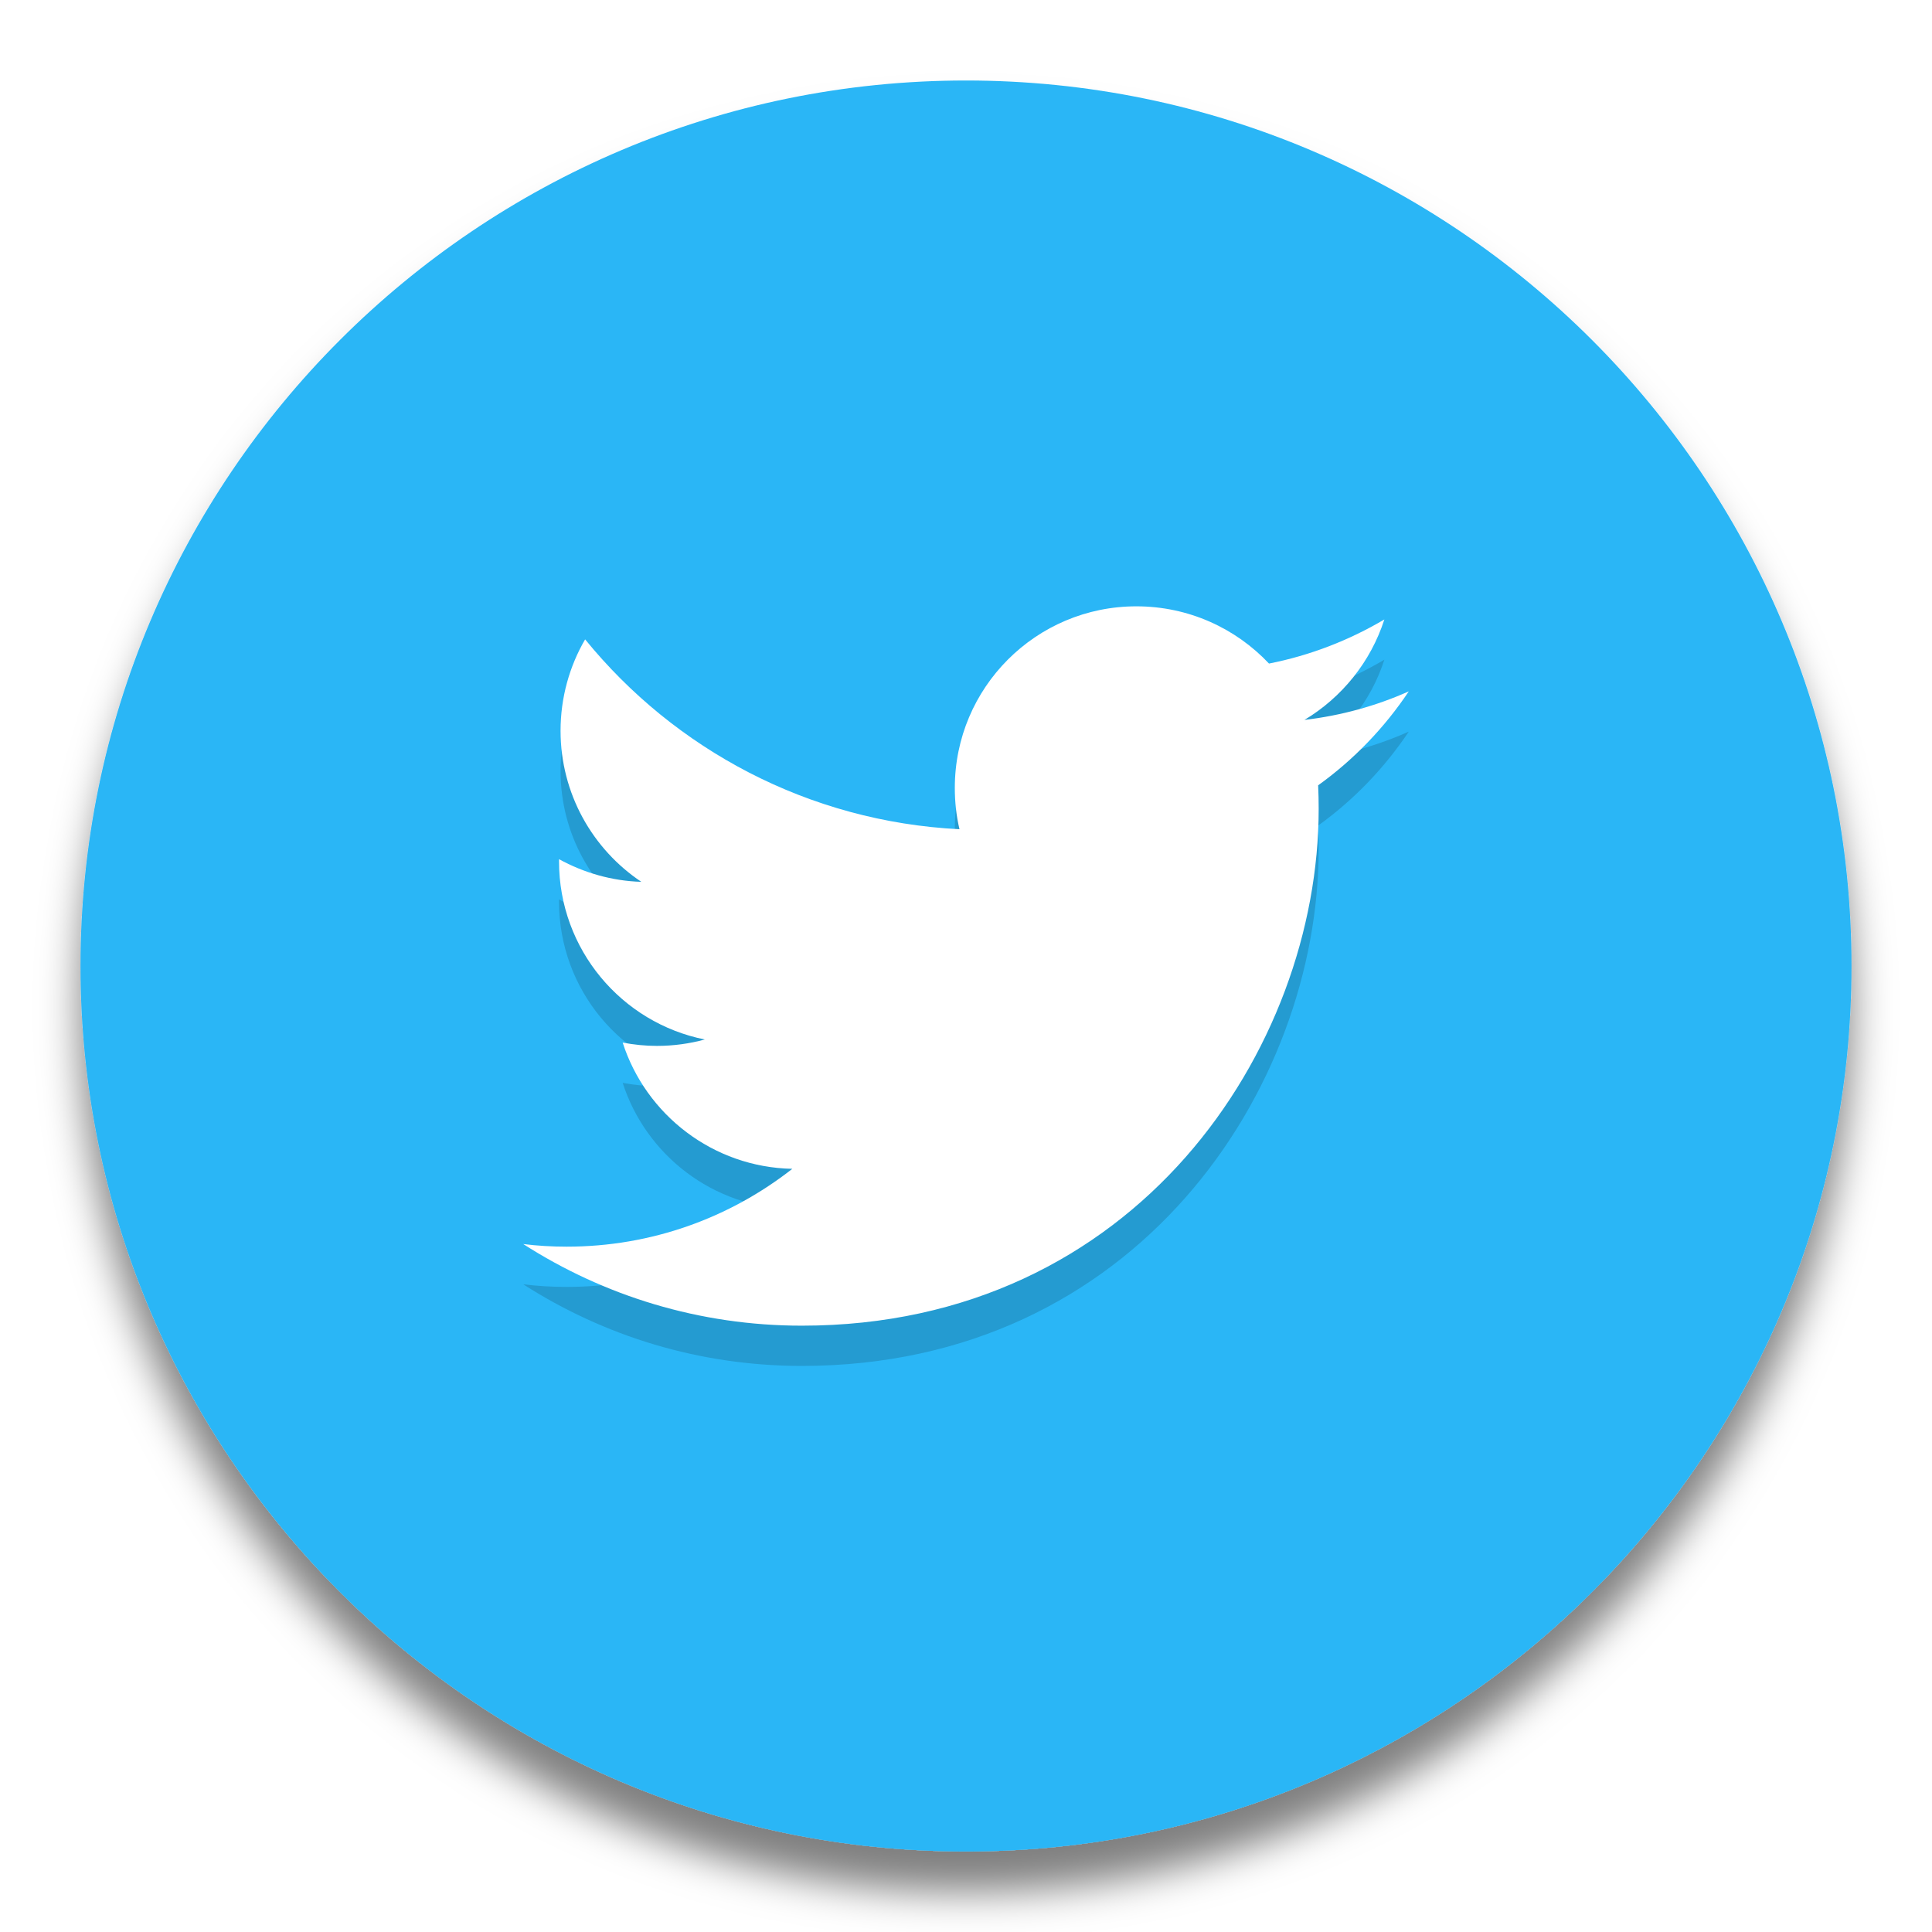
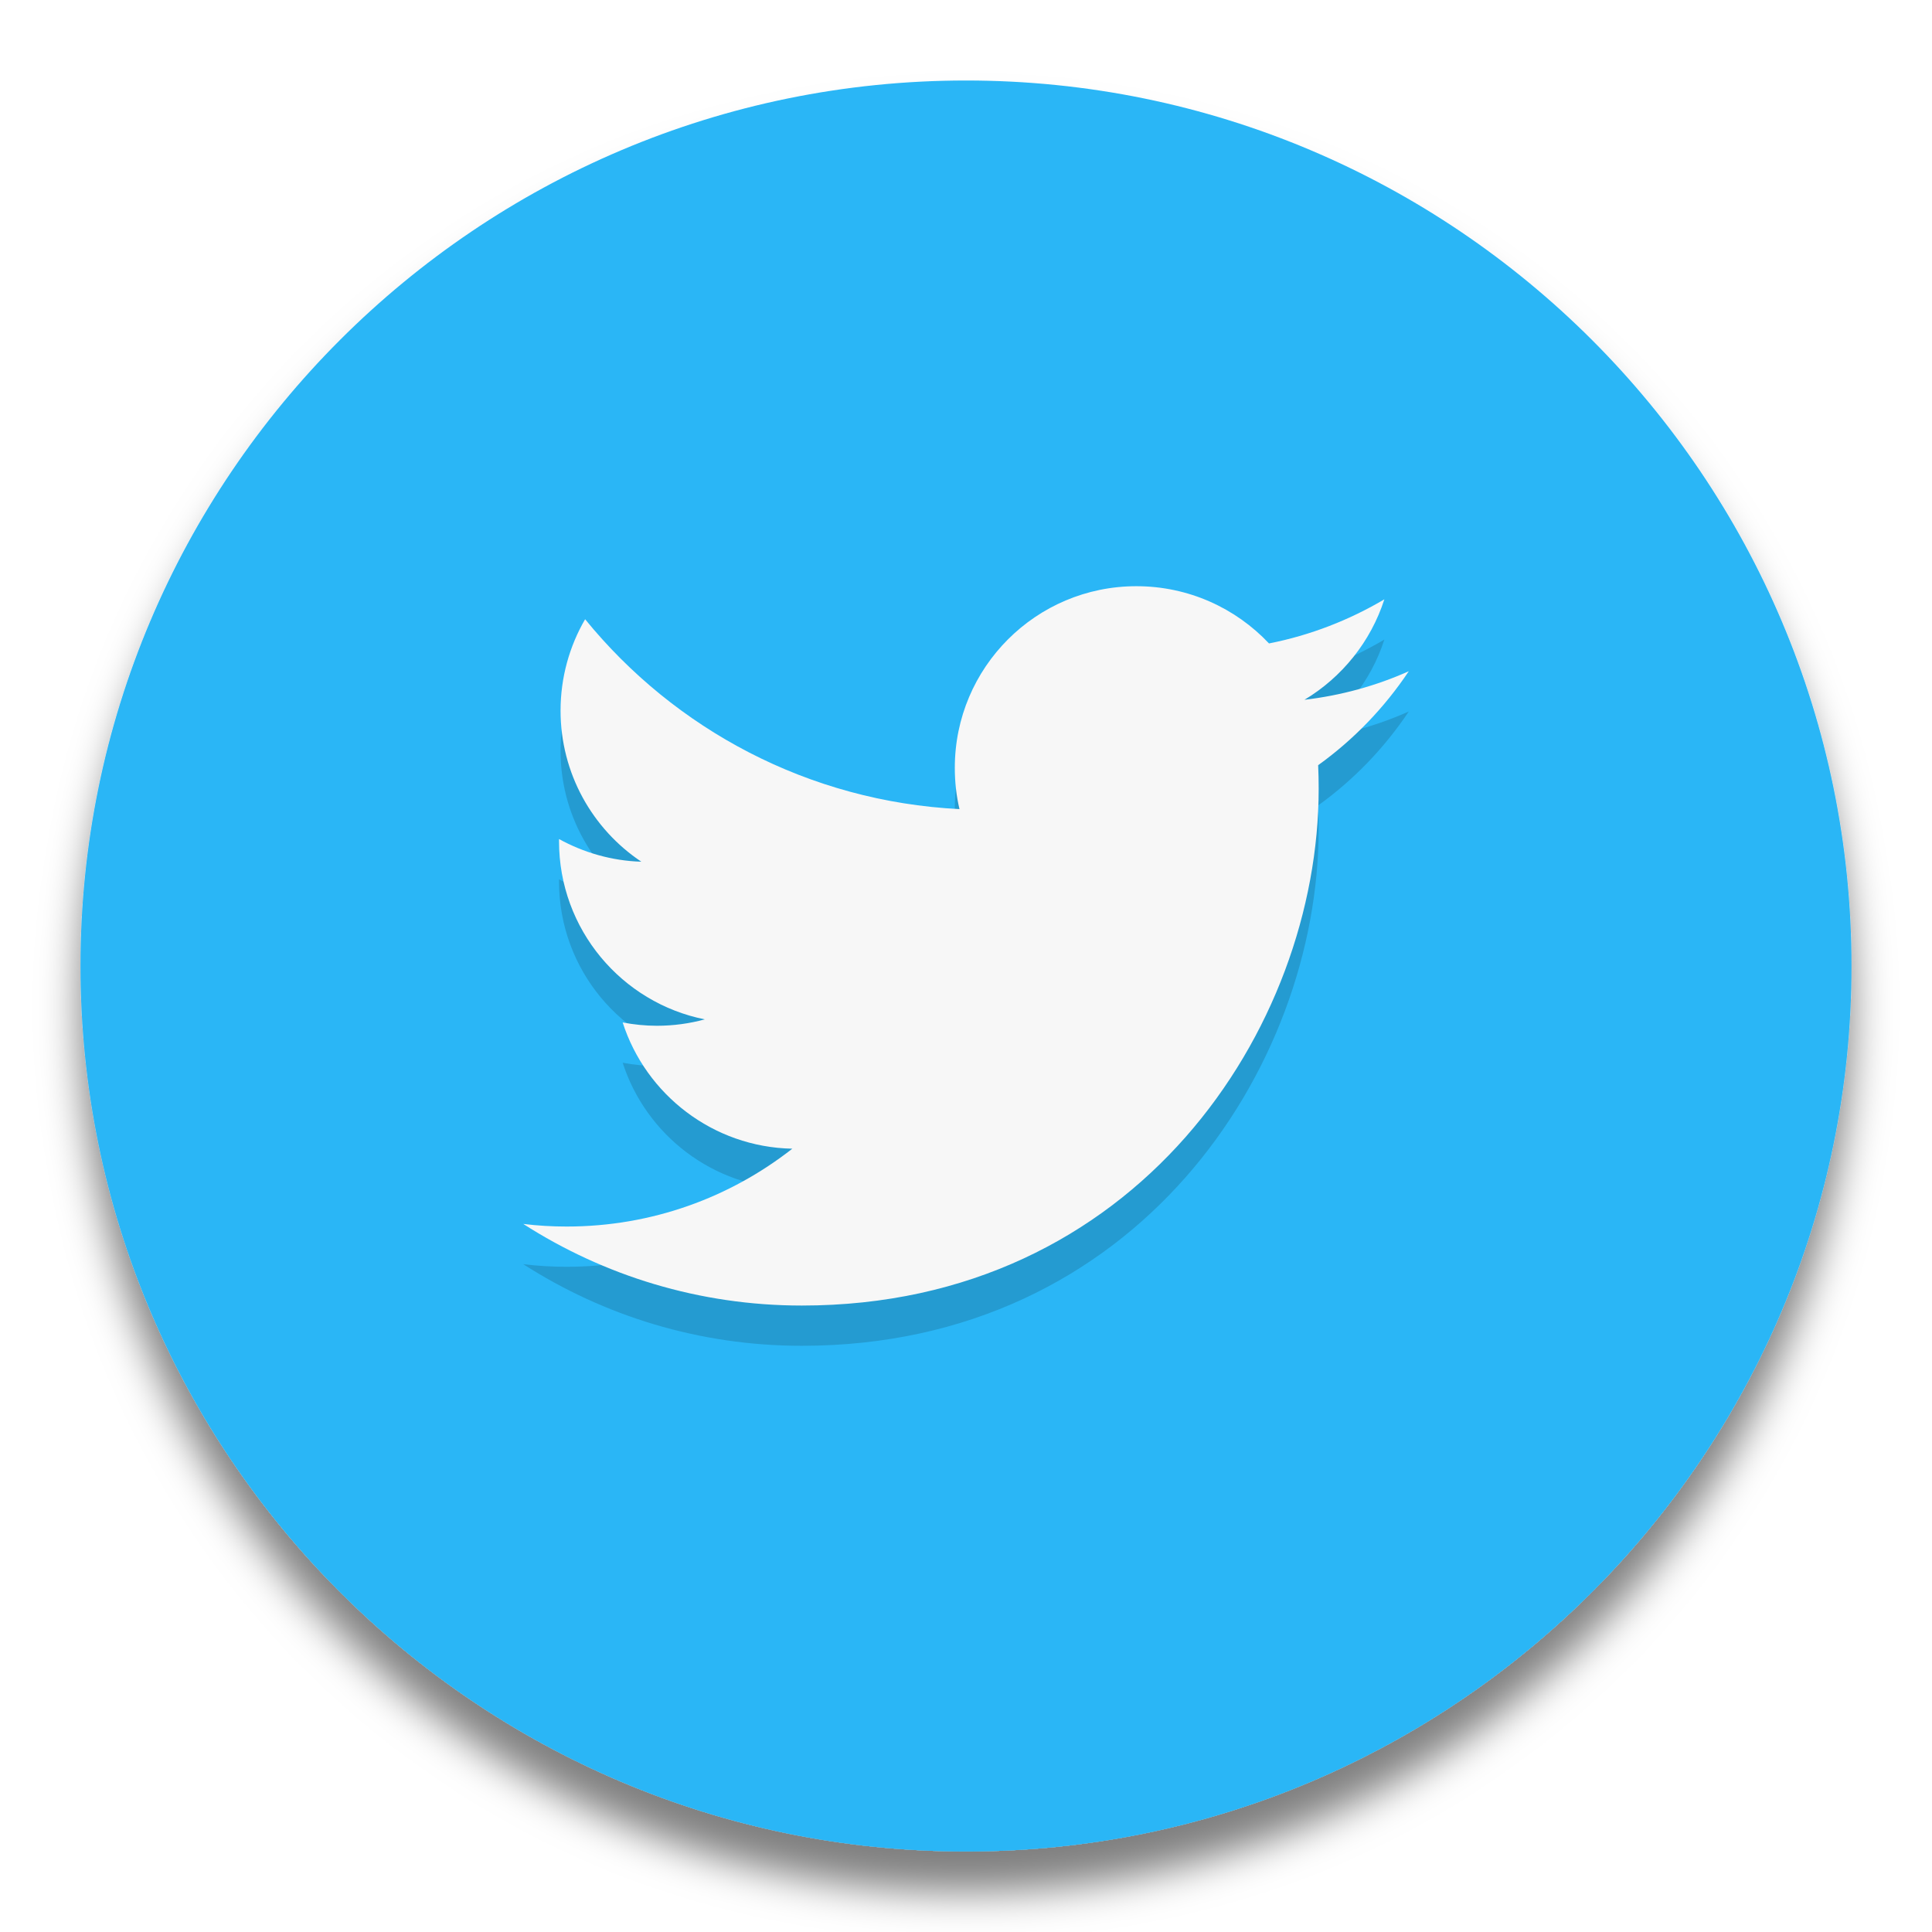
<svg xmlns="http://www.w3.org/2000/svg" style="isolation:isolate" viewBox="0 0 48 48" width="48" height="48">
  <defs>
-     <clipPath id="_clipPath_GbZB9DHxHtnnKpo49knwI4KSoKV1ZPbI">
+     <clipPath id="_clipPath_crC1cp1sAG6L9SkipQgB7I6Tr6c1OhwA">
      <rect width="48" height="48" />
    </clipPath>
  </defs>
-   <g clip-path="url(#_clipPath_GbZB9DHxHtnnKpo49knwI4KSoKV1ZPbI)">
+   <g clip-path="url(#_clipPath_crC1cp1sAG6L9SkipQgB7I6Tr6c1OhwA)">
    <g style="isolation:isolate" id="Design">
      <defs>
-         <filter id="rM1MP5noq4vfJ8E8G6FmnpcetyeTS1vq" x="-200%" y="-200%" width="400%" height="400%">
+         <filter id="YLIzRPx4FcQ8UEs3umKRwMqeCSUS5OYa" x="-200%" y="-200%" width="400%" height="400%">
          <feOffset in="SourceAlpha" result="offOut" dx="0" dy="1" />
          <feGaussianBlur in="offOut" result="blurOut" stdDeviation="0.5" />
          <feComponentTransfer in="blurOut" result="opacOut">
            <feFuncA type="table" tableValues="0 0.5" />
          </feComponentTransfer>
          <feBlend in="SourceGraphic" in2="opacOut" mode="normal" />
        </filter>
      </defs>
-       <g filter="url(#rM1MP5noq4vfJ8E8G6FmnpcetyeTS1vq)">
+       <g filter="url(#YLIzRPx4FcQ8UEs3umKRwMqeCSUS5OYa)">
        <path d=" M 2 24 C 2 11.858 11.858 2 24 2 C 36.142 2 46 11.858 46 24 C 46 36.142 36.142 46 24 46 C 11.858 46 2 36.142 2 24 Z " fill="rgb(41,182,246)" />
      </g>
      <g id="Group">
-         <path d=" M 35 18.177 C 34.192 18.538 33.32 18.779 32.409 18.886 C 33.341 18.327 34.055 17.443 34.394 16.39 C 33.521 16.906 32.555 17.284 31.528 17.486 C 30.703 16.61 29.531 16.064 28.233 16.064 C 25.741 16.064 23.722 18.083 23.722 20.575 C 23.722 20.927 23.76 21.271 23.838 21.602 C 20.087 21.413 16.762 19.617 14.537 16.885 C 14.15 17.551 13.927 18.329 13.927 19.154 C 13.927 20.717 14.722 22.1 15.934 22.909 C 15.195 22.887 14.499 22.681 13.889 22.346 C 13.889 22.363 13.889 22.384 13.889 22.401 C 13.889 24.588 15.444 26.414 17.511 26.826 C 17.132 26.929 16.733 26.985 16.321 26.985 C 16.029 26.985 15.749 26.955 15.47 26.903 C 16.046 28.694 17.713 30 19.685 30.039 C 18.138 31.251 16.196 31.973 14.078 31.973 C 13.713 31.973 13.357 31.952 13 31.908 C 15.002 33.193 17.373 33.936 19.921 33.936 C 28.221 33.936 32.762 27.058 32.762 21.095 C 32.762 20.898 32.758 20.704 32.749 20.511 C 33.629 19.879 34.394 19.085 35 18.178 L 35 18.177 Z " fill="rgb(0,0,0)" fill-opacity="0.15" />
-         <path d=" M 35 17.177 C 34.192 17.538 33.32 17.779 32.409 17.886 C 33.341 17.327 34.055 16.443 34.394 15.39 C 33.521 15.906 32.555 16.284 31.528 16.486 C 30.703 15.61 29.531 15.064 28.233 15.064 C 25.741 15.064 23.722 17.083 23.722 19.575 C 23.722 19.927 23.76 20.271 23.838 20.602 C 20.087 20.413 16.762 18.617 14.537 15.885 C 14.15 16.551 13.927 17.329 13.927 18.154 C 13.927 19.717 14.722 21.1 15.934 21.909 C 15.195 21.887 14.499 21.681 13.889 21.346 C 13.889 21.363 13.889 21.384 13.889 21.401 C 13.889 23.588 15.444 25.414 17.511 25.826 C 17.132 25.929 16.733 25.985 16.321 25.985 C 16.029 25.985 15.749 25.955 15.47 25.903 C 16.046 27.694 17.713 29 19.685 29.039 C 18.138 30.251 16.196 30.973 14.078 30.973 C 13.713 30.973 13.357 30.952 13 30.908 C 15.002 32.193 17.373 32.936 19.921 32.936 C 28.221 32.936 32.762 26.058 32.762 20.095 C 32.762 19.898 32.758 19.704 32.749 19.511 C 33.629 18.879 34.394 18.085 35 17.178 L 35 17.177 Z " fill="rgb(255,255,255)" />
+         <path d=" M 35 17.677 C 34.192 18.038 33.32 18.279 32.409 18.386 C 33.341 17.827 34.055 16.943 34.394 15.89 C 33.521 16.406 32.555 16.784 31.528 16.986 C 30.703 16.11 29.531 15.564 28.233 15.564 C 25.741 15.564 23.722 17.583 23.722 20.075 C 23.722 20.427 23.76 20.771 23.838 21.102 C 20.087 20.913 16.762 19.117 14.537 16.385 C 14.15 17.051 13.927 17.829 13.927 18.654 C 13.927 20.217 14.722 21.6 15.934 22.409 C 15.195 22.387 14.499 22.181 13.889 21.846 C 13.889 21.863 13.889 21.884 13.889 21.901 C 13.889 24.088 15.444 25.914 17.511 26.326 C 17.132 26.429 16.733 26.485 16.321 26.485 C 16.029 26.485 15.749 26.455 15.47 26.403 C 16.046 28.194 17.713 29.5 19.685 29.539 C 18.138 30.751 16.196 31.473 14.078 31.473 C 13.713 31.473 13.357 31.452 13 31.408 C 15.002 32.693 17.373 33.436 19.921 33.436 C 28.221 33.436 32.762 26.558 32.762 20.595 C 32.762 20.398 32.758 20.204 32.749 20.011 C 33.629 19.379 34.394 18.585 35 17.678 L 35 17.677 Z " fill="rgb(0,0,0)" fill-opacity="0.15" />
+         <path d=" M 35 16.677 C 34.192 17.038 33.32 17.279 32.409 17.386 C 33.341 16.827 34.055 15.943 34.394 14.89 C 33.521 15.406 32.555 15.784 31.528 15.986 C 30.703 15.11 29.531 14.564 28.233 14.564 C 25.741 14.564 23.722 16.583 23.722 19.075 C 23.722 19.427 23.76 19.771 23.838 20.102 C 20.087 19.913 16.762 18.117 14.537 15.385 C 14.15 16.051 13.927 16.829 13.927 17.654 C 13.927 19.217 14.722 20.6 15.934 21.409 C 15.195 21.387 14.499 21.181 13.889 20.846 C 13.889 20.863 13.889 20.884 13.889 20.901 C 13.889 23.088 15.444 24.914 17.511 25.326 C 17.132 25.429 16.733 25.485 16.321 25.485 C 16.029 25.485 15.749 25.455 15.47 25.403 C 16.046 27.194 17.713 28.5 19.685 28.539 C 18.138 29.751 16.196 30.473 14.078 30.473 C 13.713 30.473 13.357 30.452 13 30.408 C 15.002 31.693 17.373 32.436 19.921 32.436 C 28.221 32.436 32.762 25.558 32.762 19.595 C 32.762 19.398 32.758 19.204 32.749 19.011 C 33.629 18.379 34.394 17.585 35 16.678 L 35 16.677 Z " fill="rgb(247,247,247)" />
      </g>
    </g>
  </g>
</svg>
